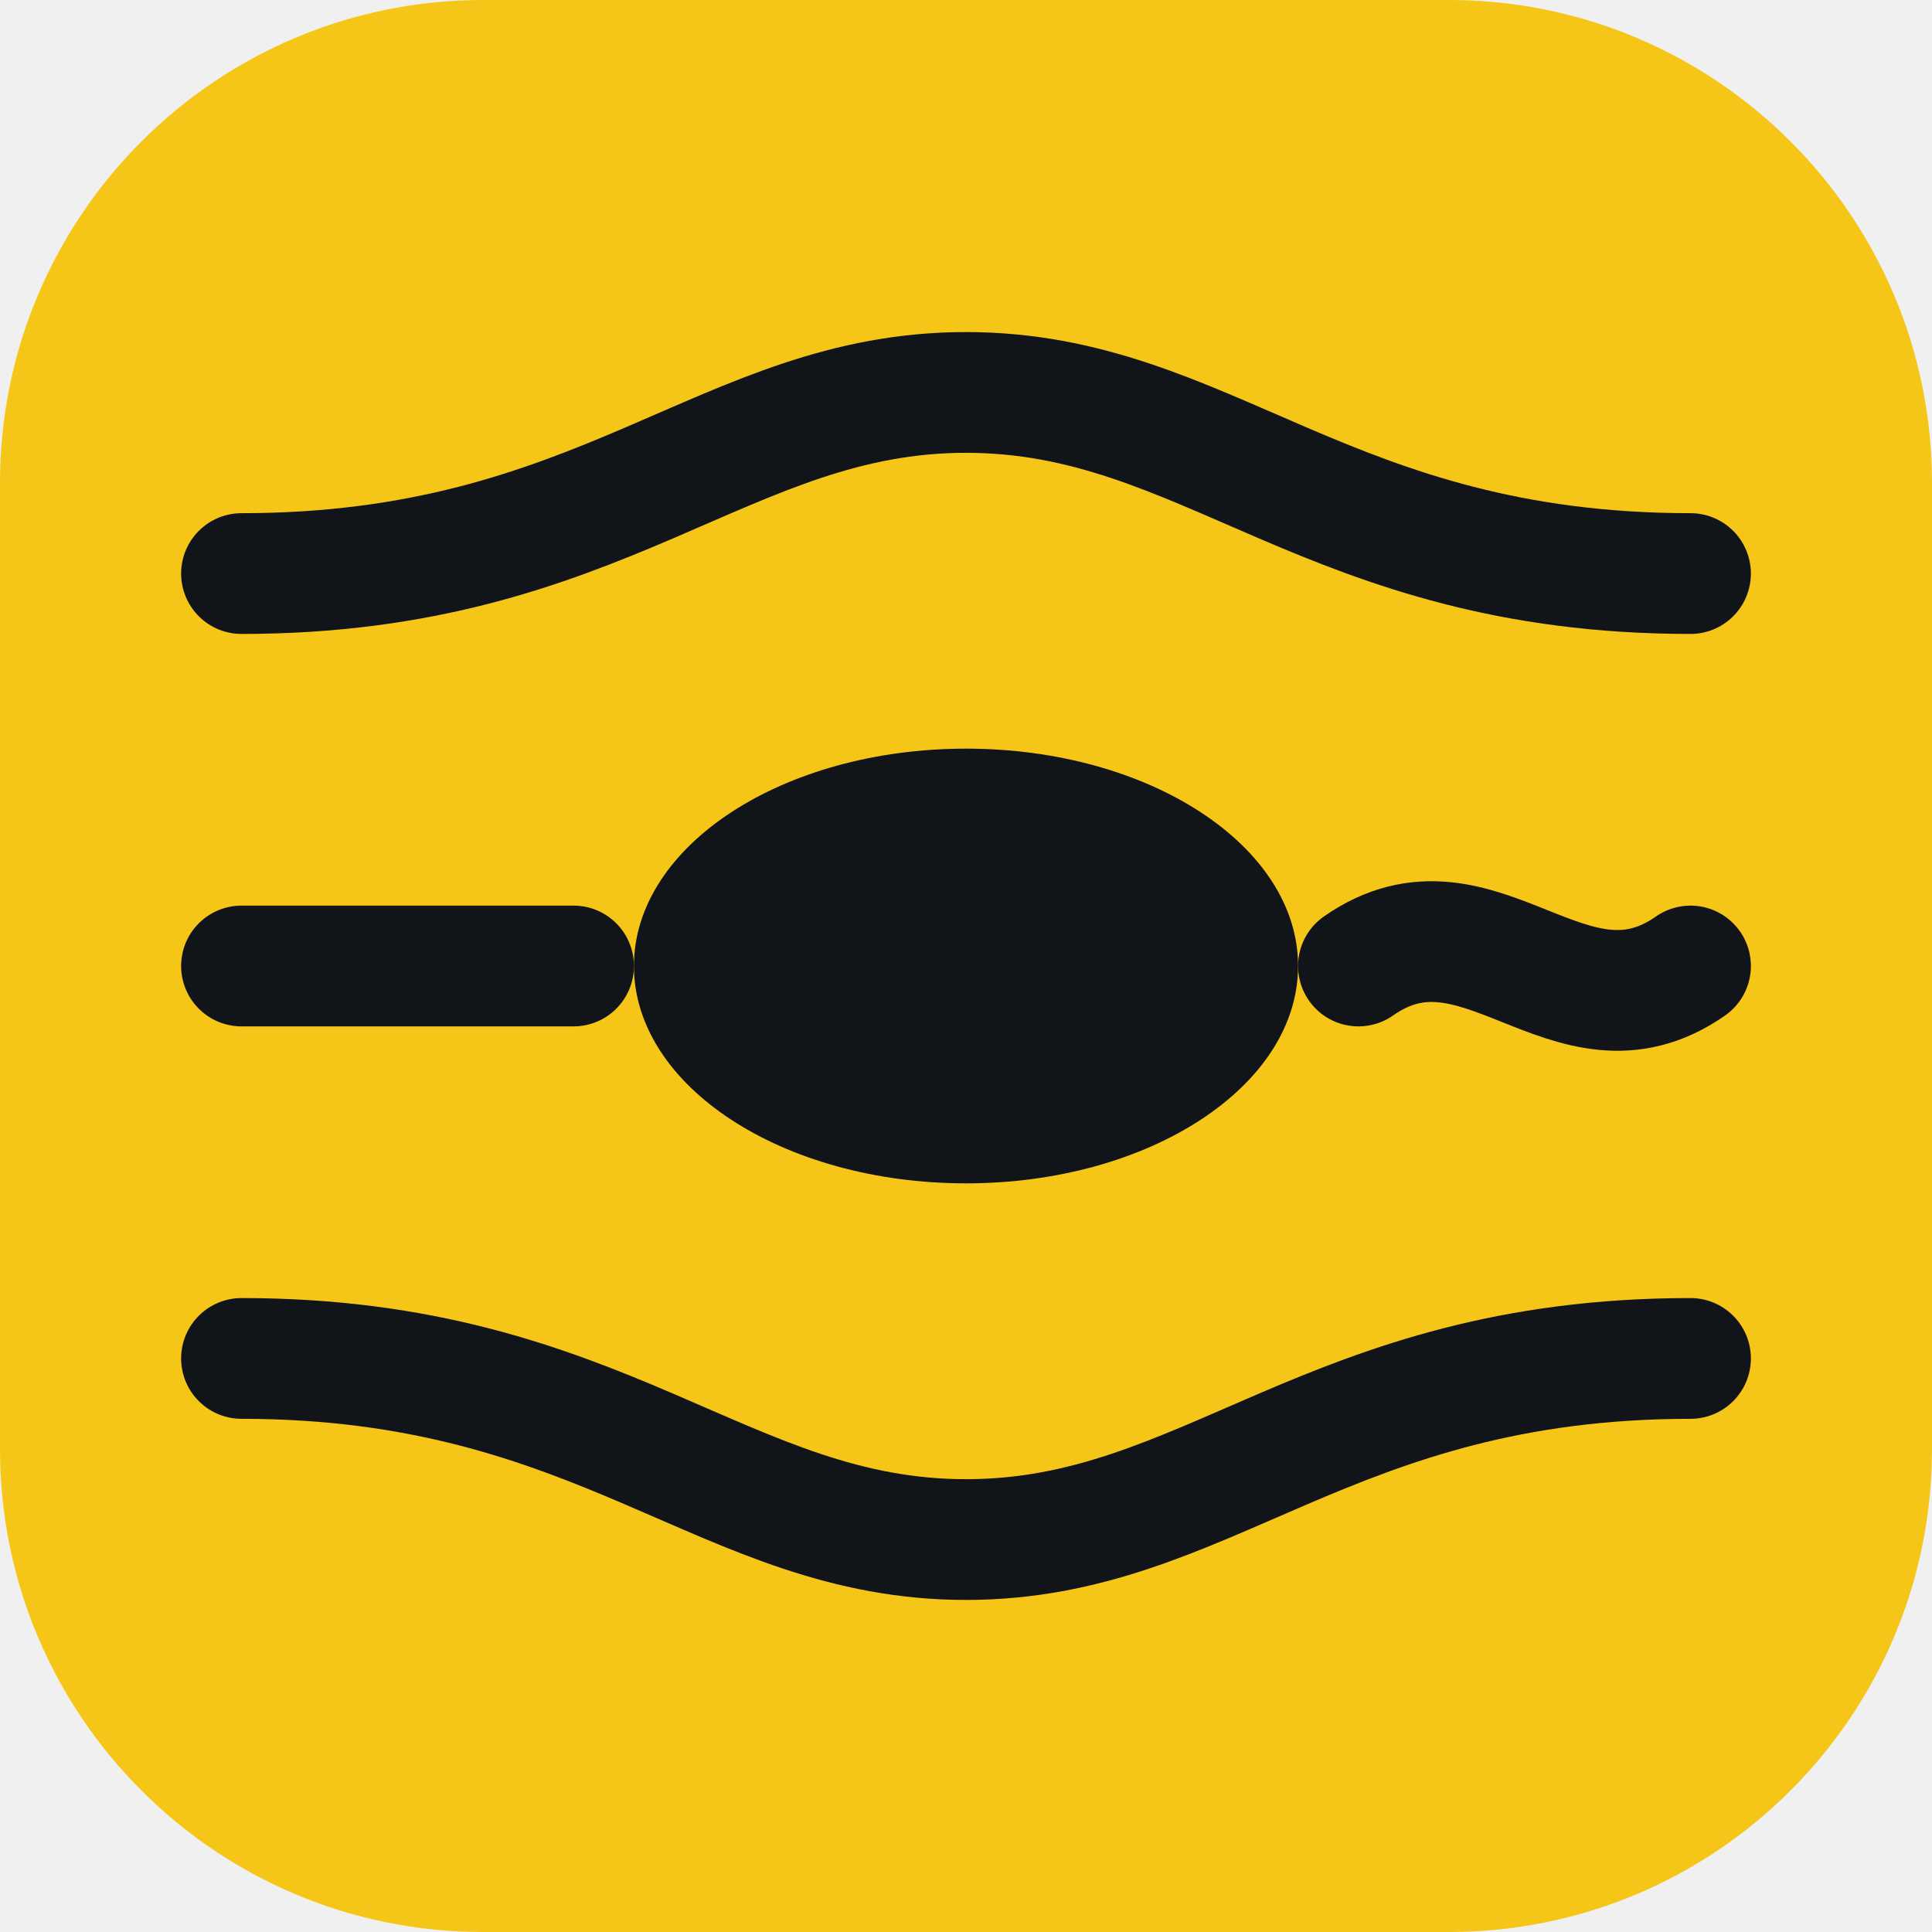
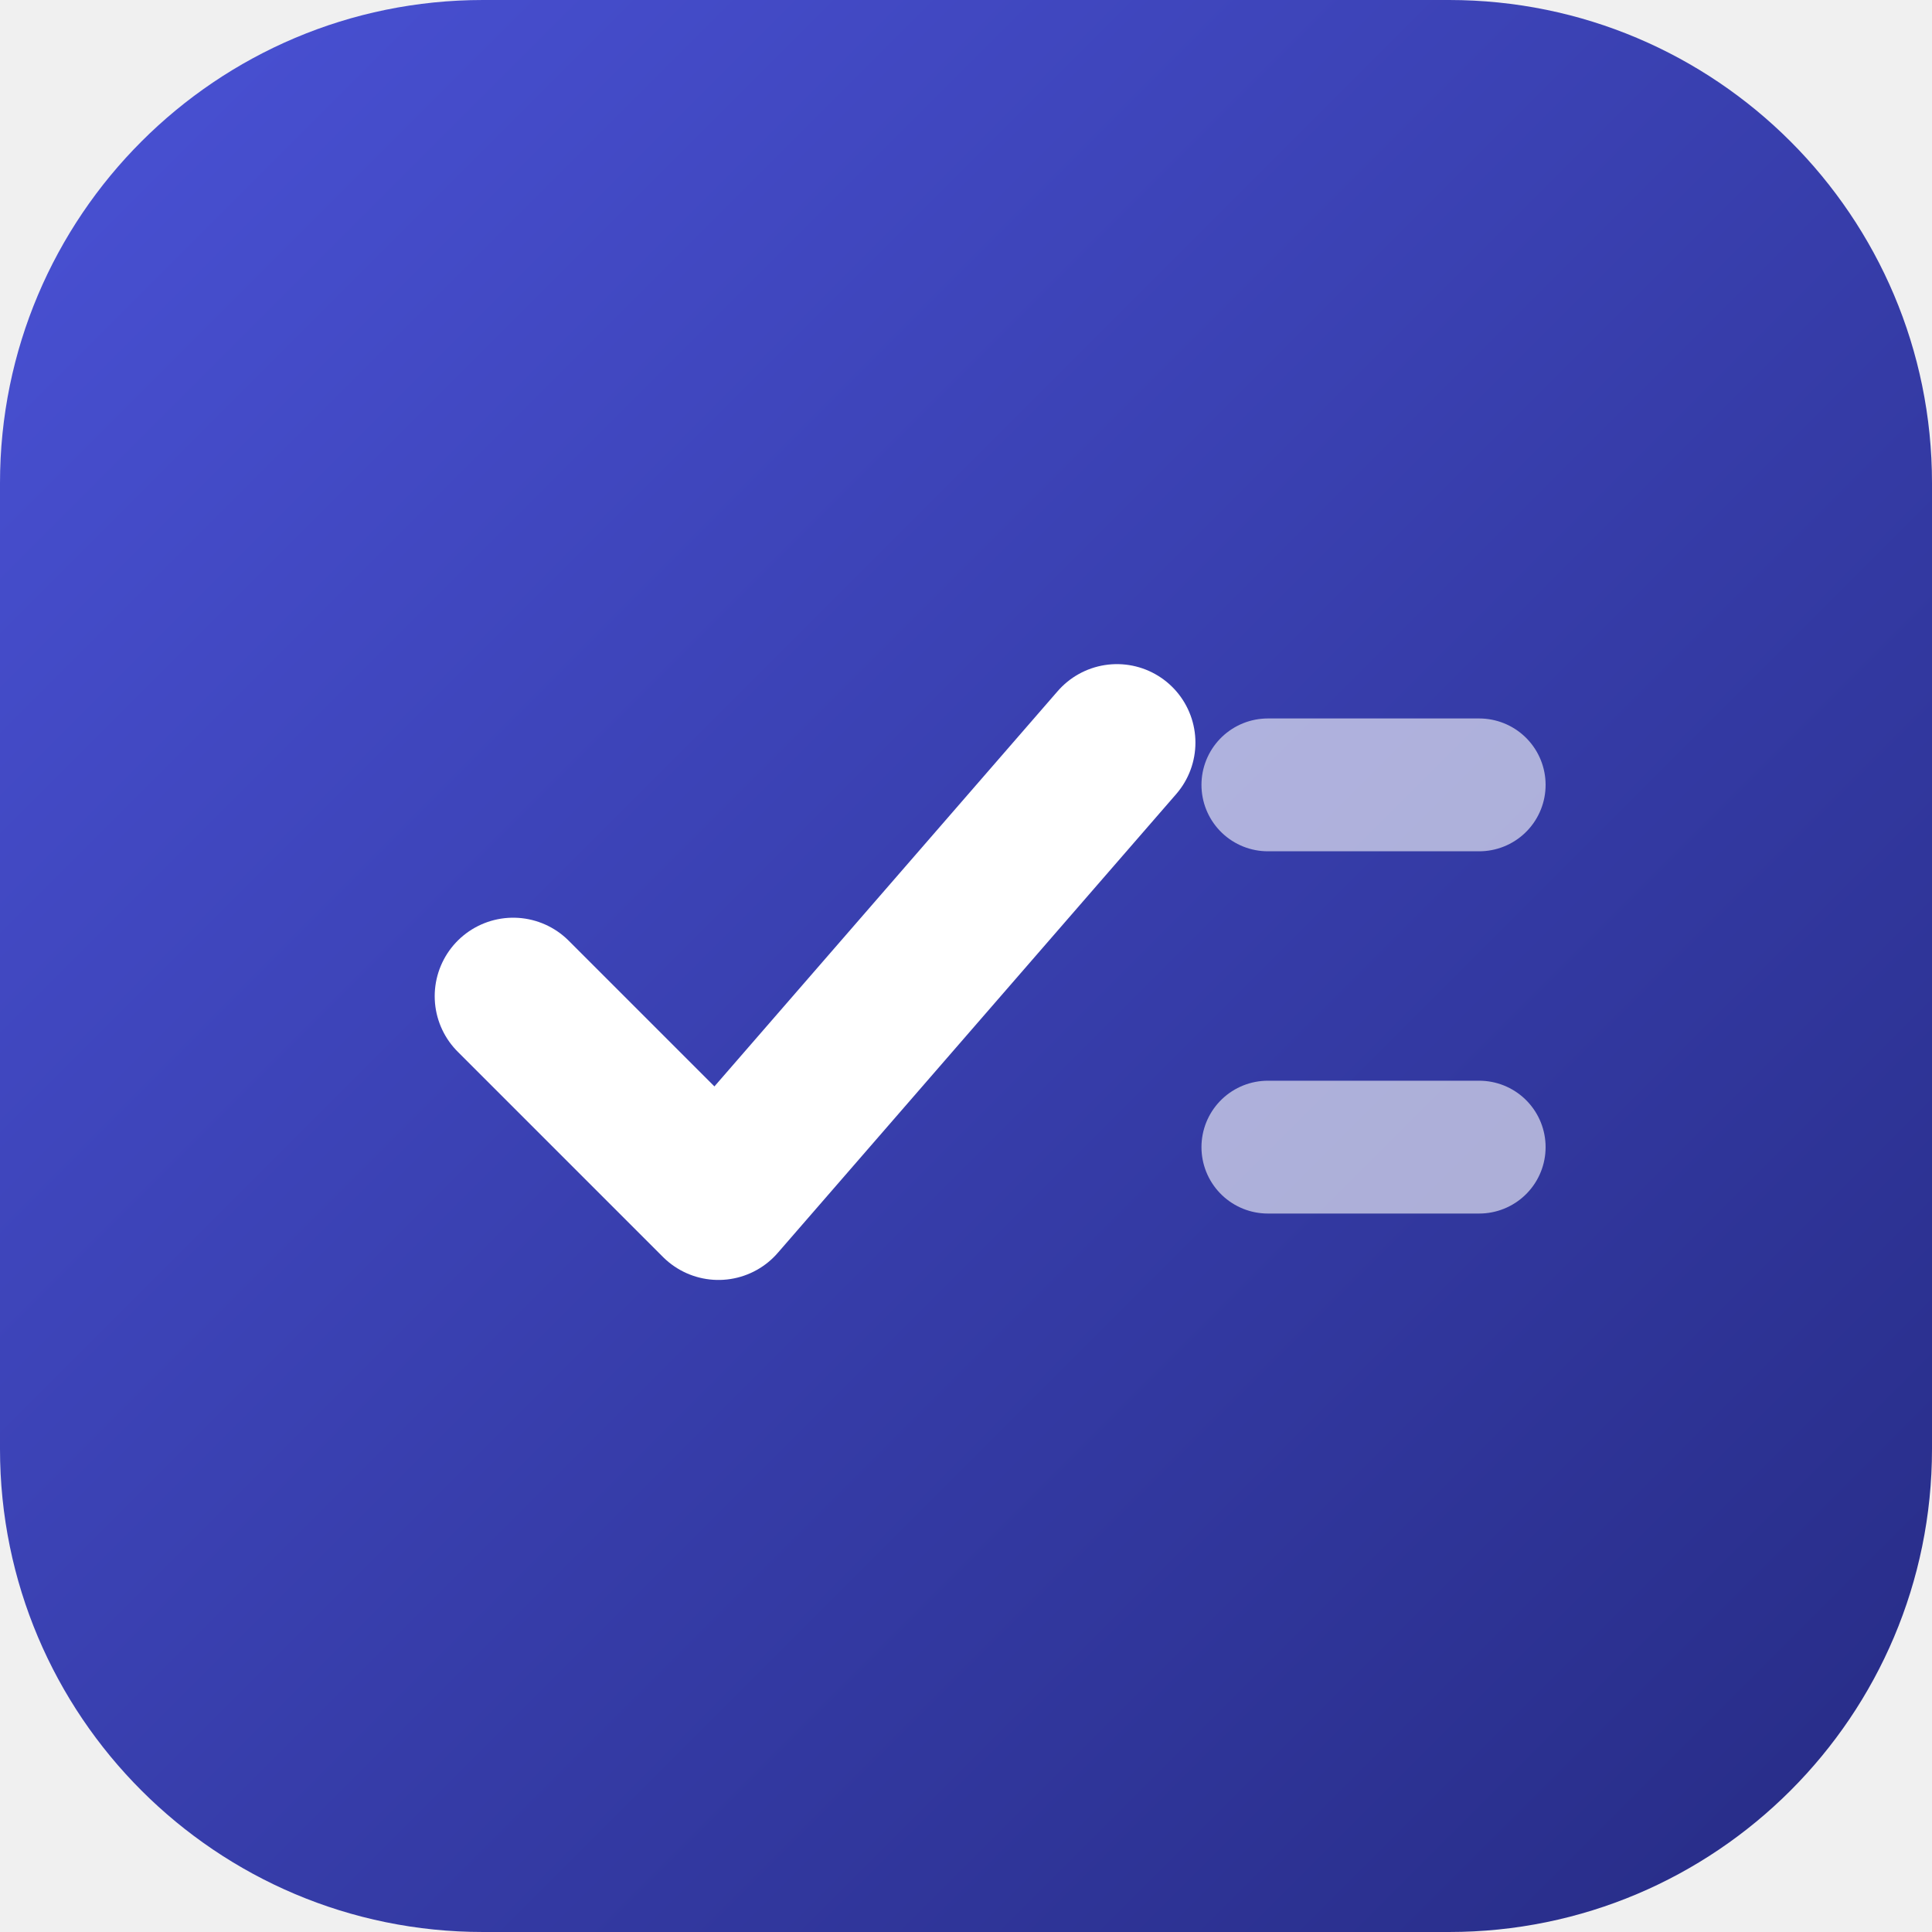
<svg xmlns="http://www.w3.org/2000/svg" viewBox="0 0 32 32" width="32" height="32" role="img" aria-label="AI Powered Testing Agent">
-   <rect width="32" height="32" rx="8" fill="#F5C518" />
-   <g fill="none" stroke="#111419" stroke-width="2" stroke-linecap="round">
-     <path d="M4 9.5 C10 9.5 12 6.5 16 6.5 C20 6.5 22 9.5 28 9.5" />
-     <path d="M4 22.5 C10 22.5 12 25.5 16 25.5 C20 25.5 22 22.5 28 22.5" />
-     <path d="M4 16 H9.5" />
-     <path d="M22.5 16 C24.5 14.6 26 17.4 28 16" />
-   </g>
-   <ellipse cx="16" cy="16" rx="5.5" ry="3.6" fill="#111419" />
+   <defs>
+     <linearGradient id="g" x1="0" y1="0" x2="1" y2="1">
+       <stop offset="0" stop-color="#4A52D6" />
+       <stop offset="1" stop-color="#262B84" />
+     </linearGradient>
+   </defs>
+   <rect width="32" height="32" rx="8" fill="url(#g)" />
+   <path d="M8.5 16.5 l3.4 3.4 6.6-7.6" fill="none" stroke="#fff" stroke-width="2.6" stroke-linecap="round" stroke-linejoin="round" />
+   <path d="M21 13h3.5M21 19h3.5" stroke="#fff" stroke-opacity="0.6" stroke-width="2.2" stroke-linecap="round" />
</svg>
